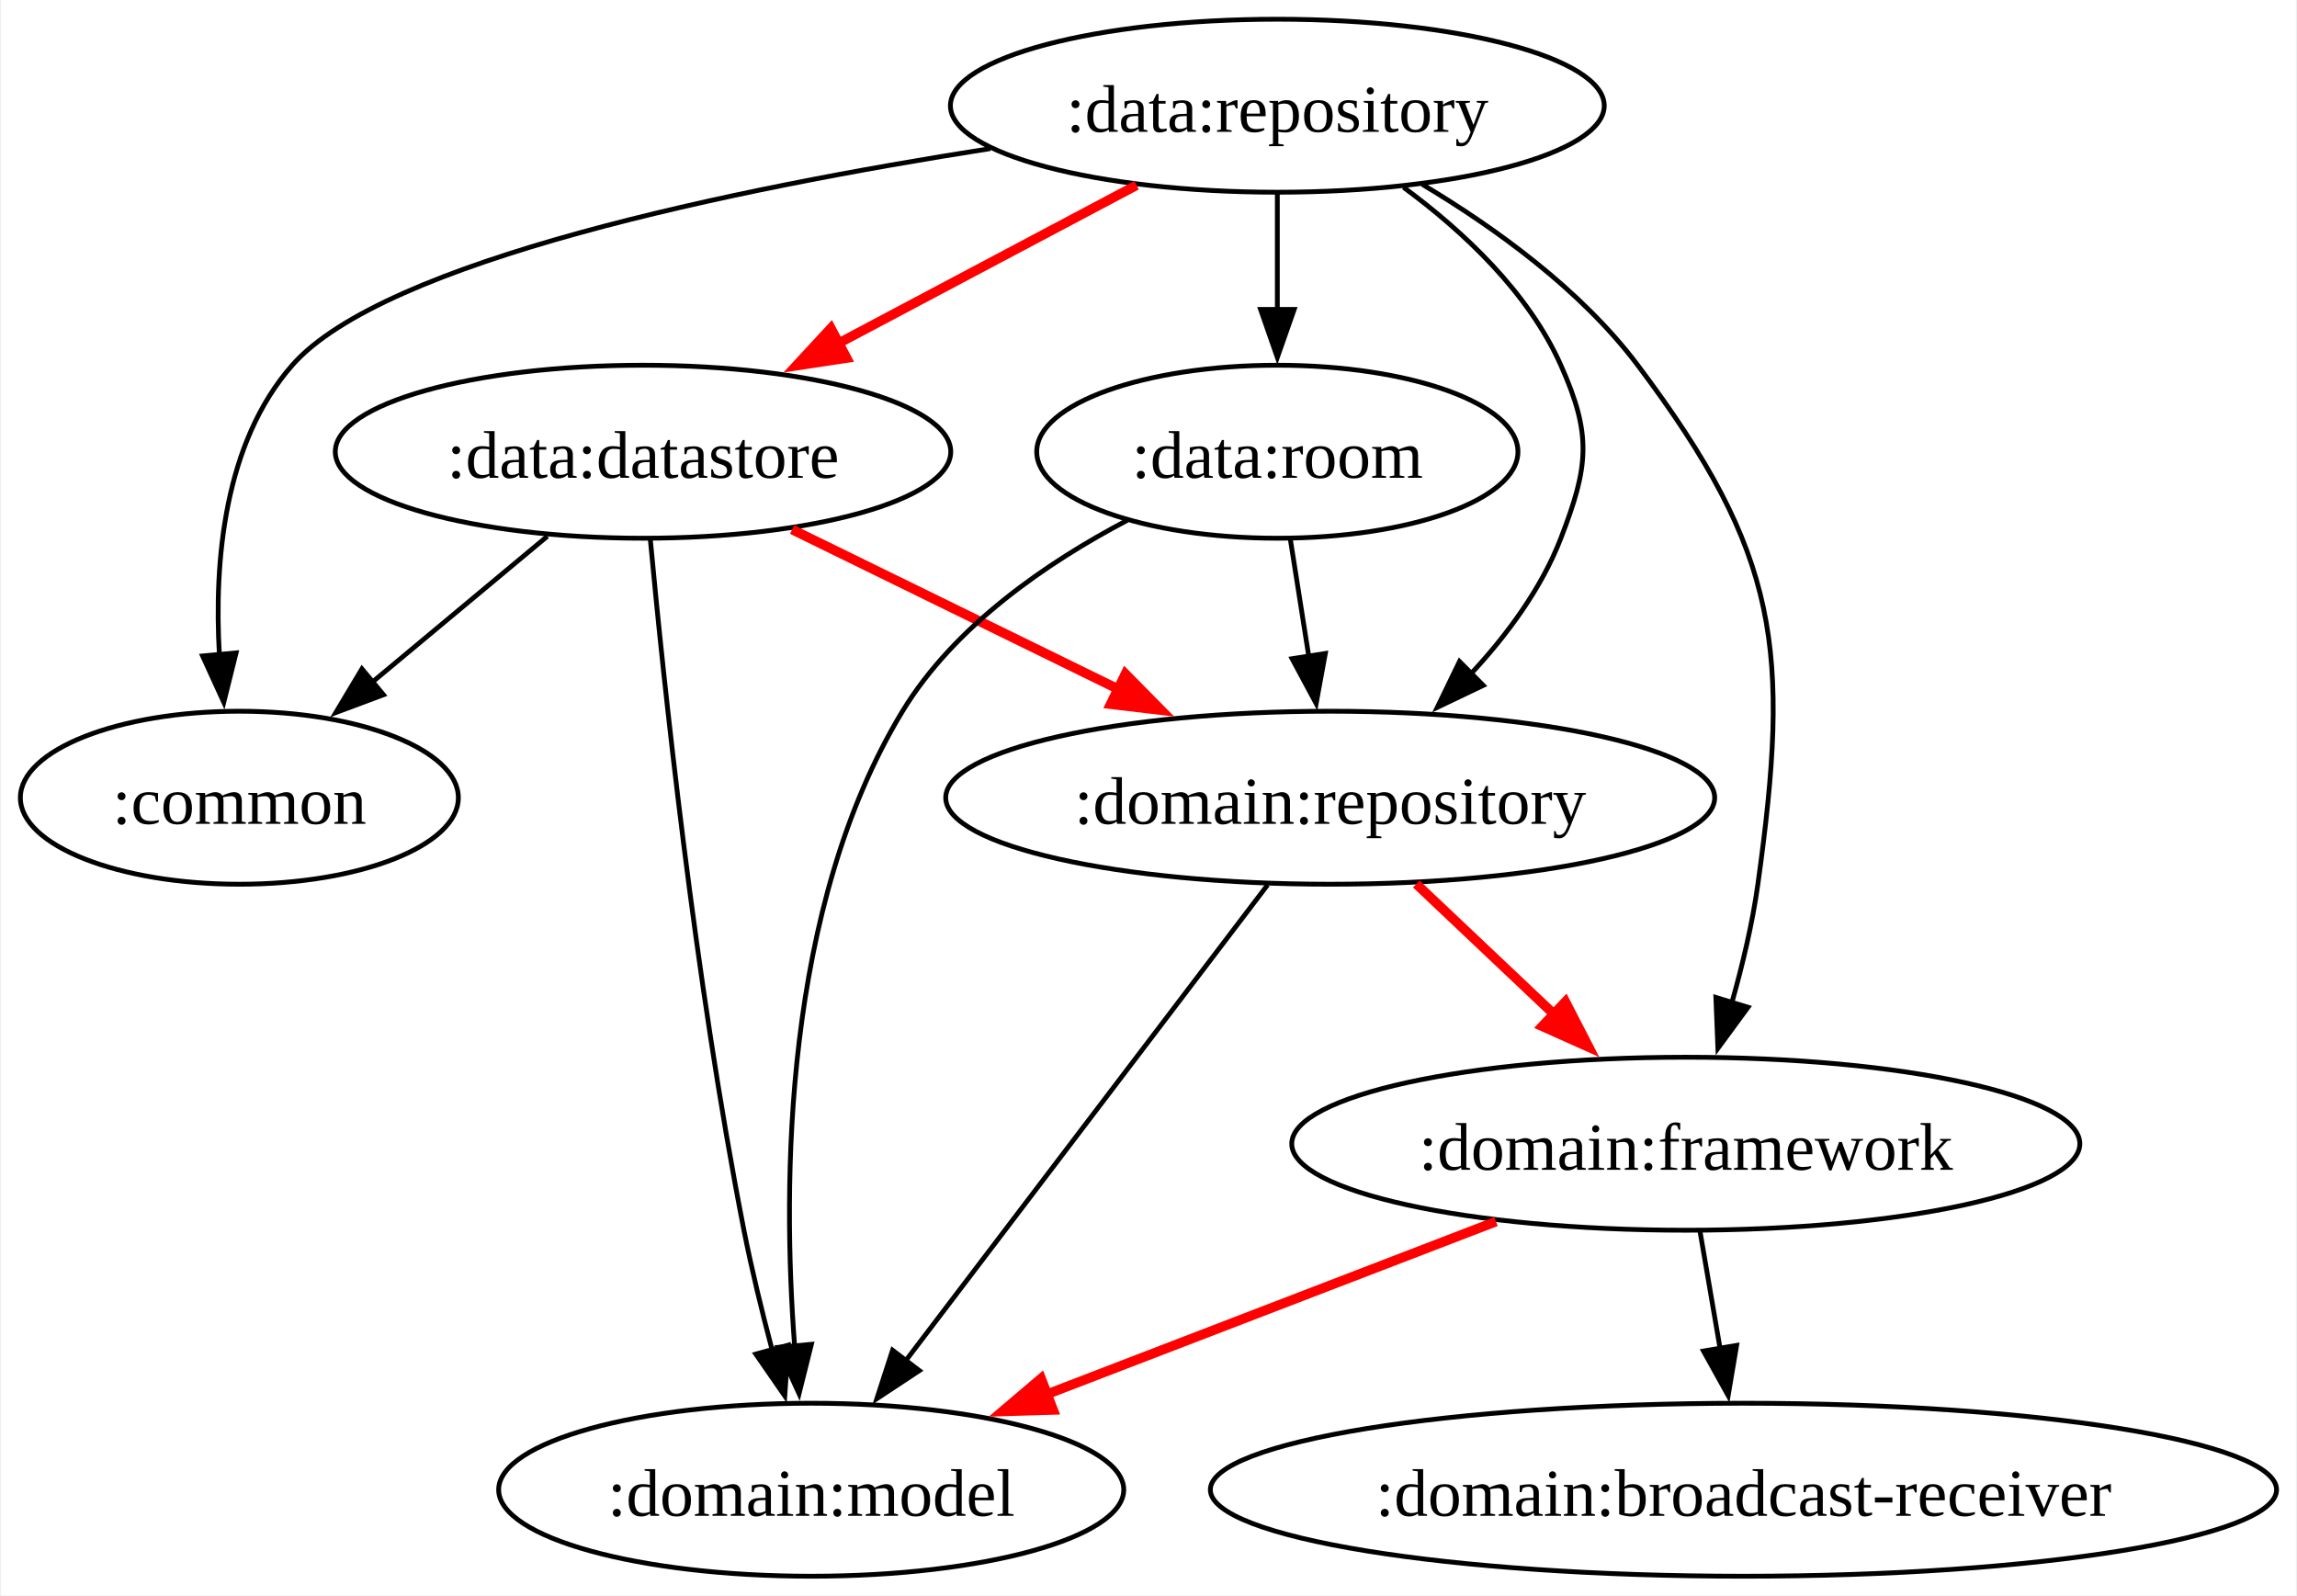
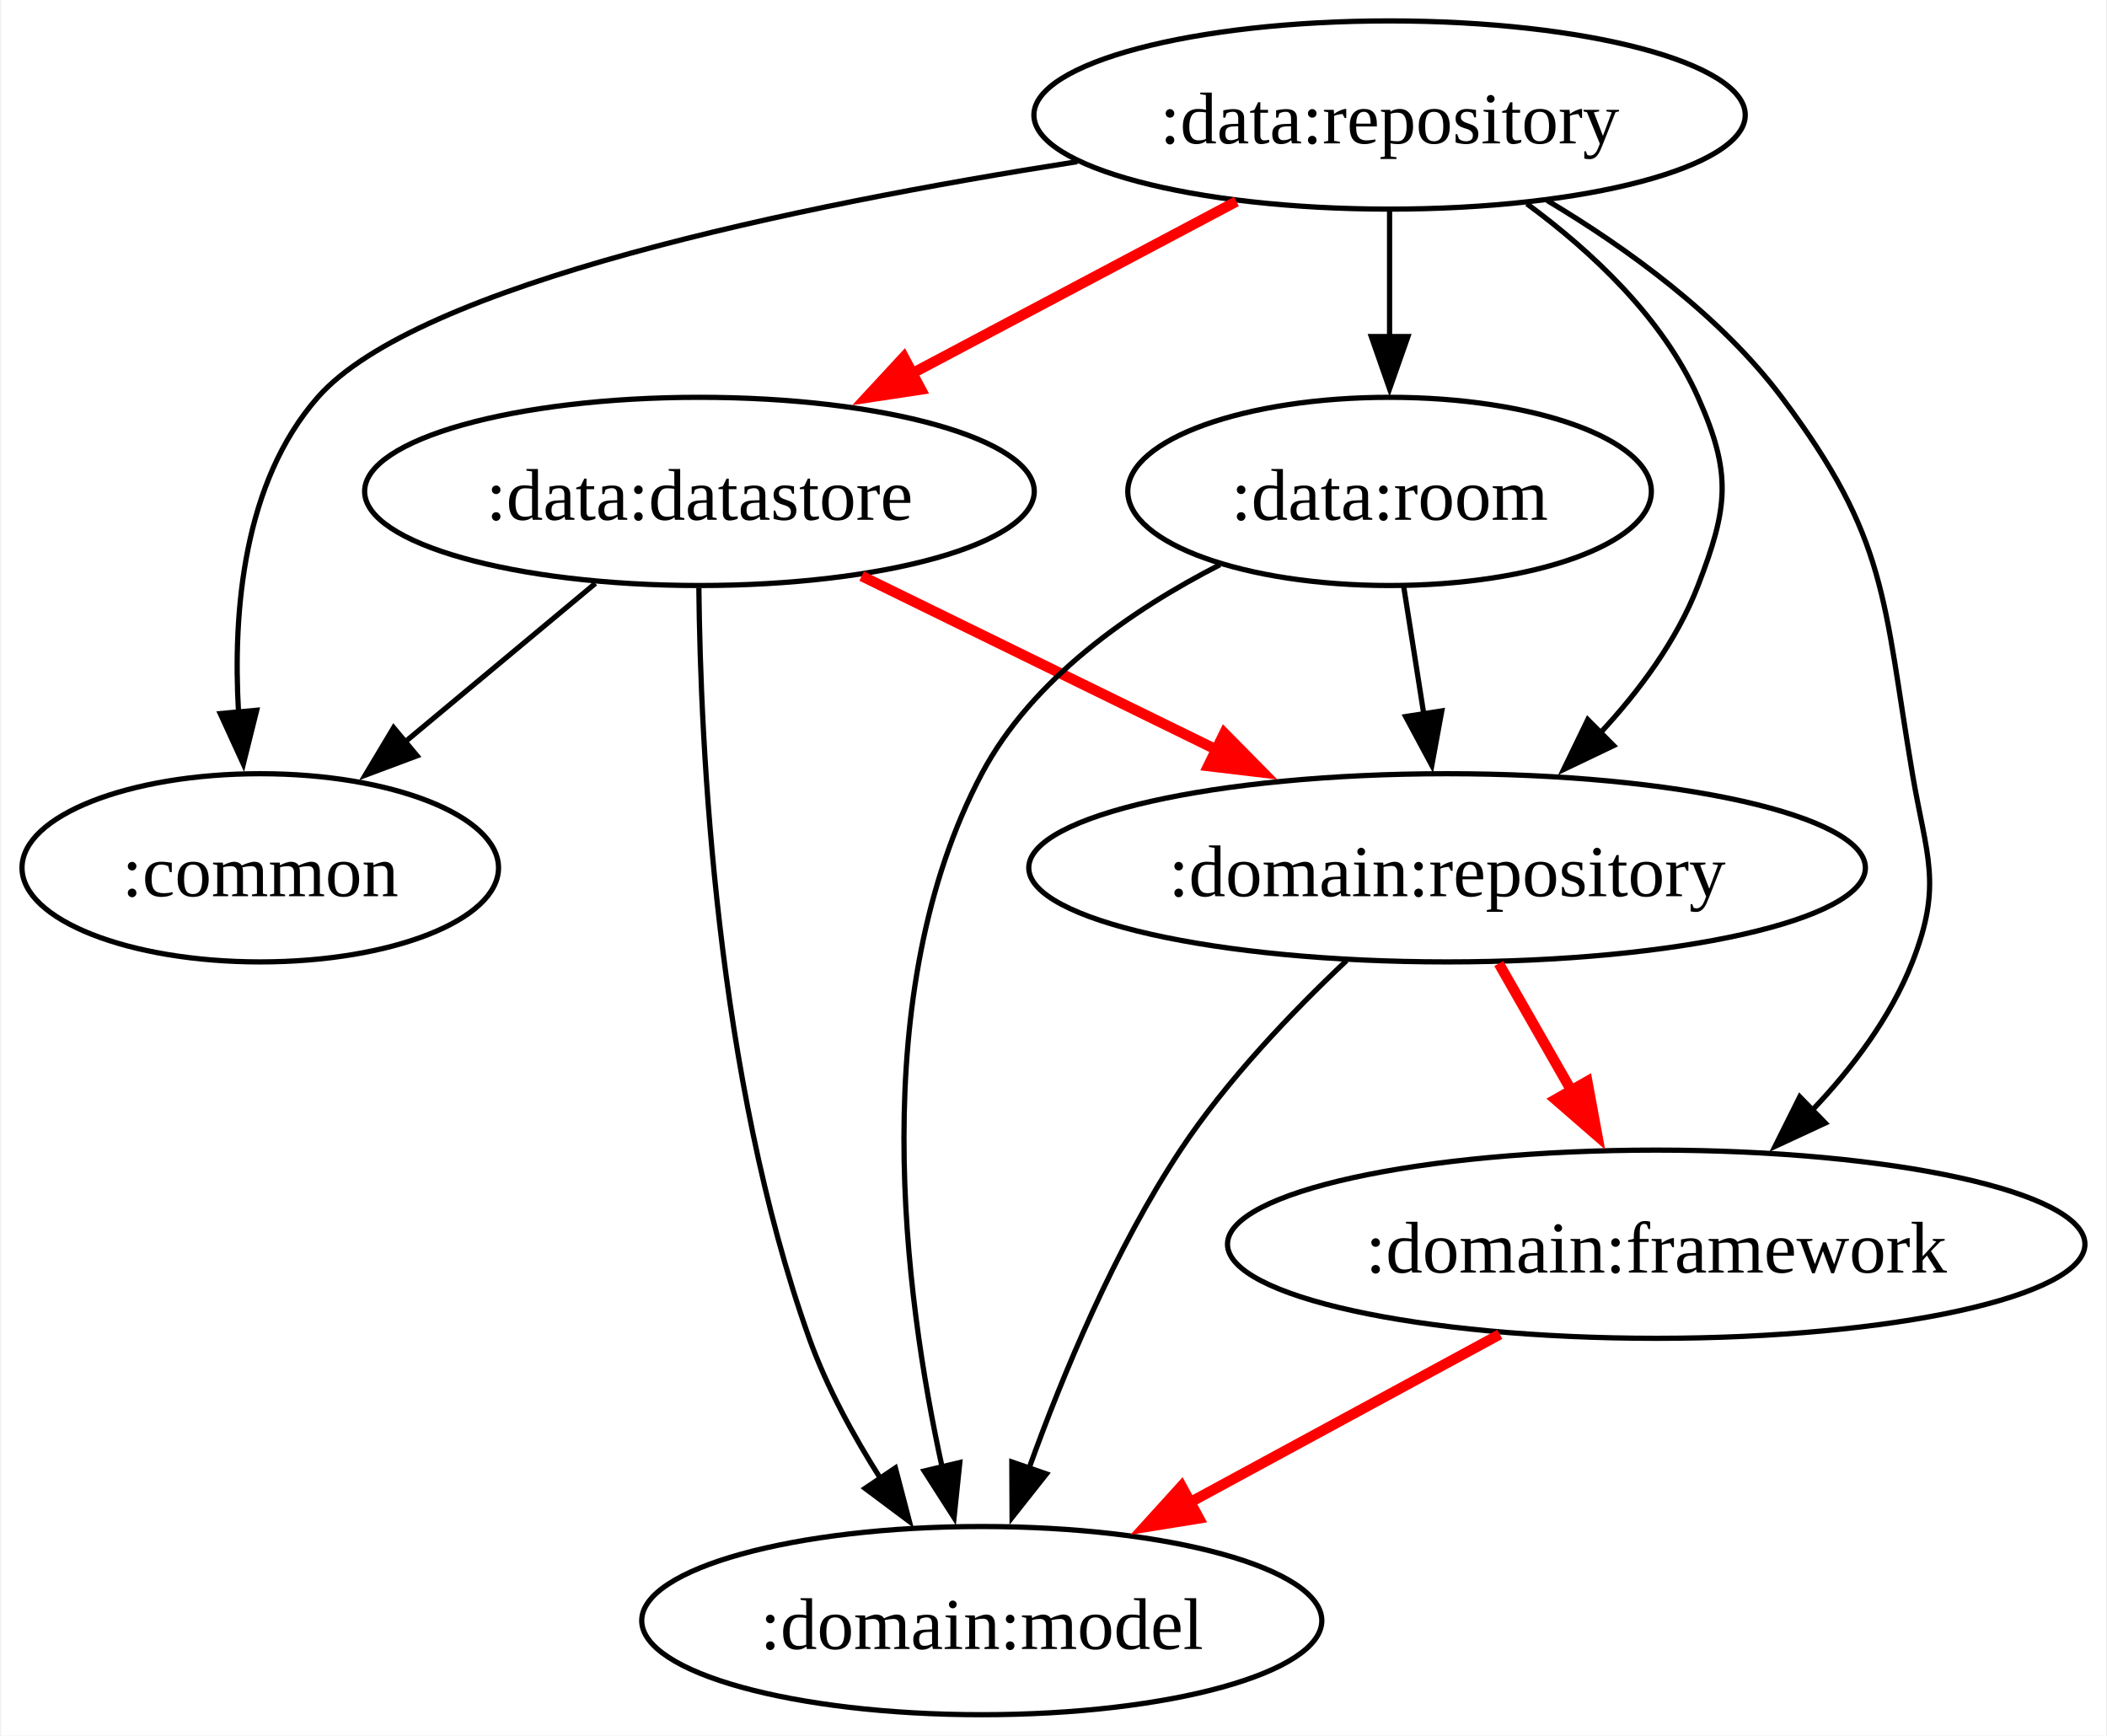
- <svg xmlns="http://www.w3.org/2000/svg" width="478pt" height="332pt" viewBox="0.00 0.00 477.52 332.00">
+ <svg xmlns="http://www.w3.org/2000/svg" width="403pt" height="332pt" viewBox="0.00 0.00 402.58 332.00">
  <g id="graph0" class="graph" transform="scale(1 1) rotate(0) translate(4 328)">
-     <polygon fill="white" stroke="none" points="-4,4 -4,-328 473.52,-328 473.52,4 -4,4" />
+     <polygon fill="white" stroke="none" points="-4,4 -4,-328 398.58,-328 398.58,4 -4,4" />
    <g id="node1" class="node">
      <ellipse fill="none" stroke="black" cx="261.57" cy="-306" rx="68.03" ry="18" />
      <text text-anchor="middle" x="261.57" y="-300.57" font-family="Times New Roman,serif" font-size="14.00">:data:repository</text>
    </g>
    <g id="node2" class="node">
      <ellipse fill="none" stroke="black" cx="45.57" cy="-162" rx="45.57" ry="18" />
      <text text-anchor="middle" x="45.57" y="-156.57" font-family="Times New Roman,serif" font-size="14.00">:common</text>
    </g>
    <g id="edge1" class="edge">
      <path fill="none" stroke="black" d="M201.85,-297.08C148.4,-288.71 75.61,-273.69 56.57,-252 42.35,-235.8 40.3,-211.08 41.41,-191.81" />
      <polygon fill="black" stroke="black" points="44.89,-192.14 42.33,-181.86 37.92,-191.5 44.89,-192.14" />
    </g>
    <g id="node3" class="node">
      <ellipse fill="none" stroke="black" cx="129.57" cy="-234" rx="64.04" ry="18" />
      <text text-anchor="middle" x="129.57" y="-228.57" font-family="Times New Roman,serif" font-size="14.00">:data:datastore</text>
    </g>
    <g id="edge2" class="edge">
      <path fill="none" stroke="red" stroke-width="2" d="M232.28,-289.46C213.57,-279.54 189.08,-266.56 168.71,-255.75" />
      <polygon fill="red" stroke="red" stroke-width="2" points="171.94,-253.5 161.46,-251.91 168.66,-259.69 171.94,-253.5" />
    </g>
    <g id="node4" class="node">
      <ellipse fill="none" stroke="black" cx="261.57" cy="-234" rx="50.07" ry="18" />
      <text text-anchor="middle" x="261.57" y="-228.57" font-family="Times New Roman,serif" font-size="14.00">:data:room</text>
    </g>
    <g id="edge3" class="edge">
      <path fill="none" stroke="black" d="M261.57,-287.7C261.57,-280.41 261.57,-271.73 261.57,-263.54" />
      <polygon fill="black" stroke="black" points="265.08,-263.62 261.57,-253.62 258.08,-263.62 265.08,-263.62" />
    </g>
    <g id="node5" class="node">
-       <ellipse fill="none" stroke="black" cx="346.57" cy="-90" rx="82" ry="18" />
-       <text text-anchor="middle" x="346.57" y="-84.58" font-family="Times New Roman,serif" font-size="14.00">:domain:framework</text>
+       <ellipse fill="none" stroke="black" cx="312.57" cy="-90" rx="82" ry="18" />
+       <text text-anchor="middle" x="312.57" y="-84.58" font-family="Times New Roman,serif" font-size="14.00">:domain:framework</text>
    </g>
    <g id="edge4" class="edge">
-       <path fill="none" stroke="black" d="M291.73,-289.64C307.01,-280.52 324.79,-267.67 336.57,-252 366.19,-212.63 368.35,-192.8 361.57,-144 360.44,-135.85 358.38,-127.2 356.14,-119.3" />
-       <polygon fill="black" stroke="black" points="359.52,-118.4 353.25,-109.85 352.83,-120.44 359.52,-118.4" />
+       <path fill="none" stroke="black" d="M291.73,-289.64C307.01,-280.52 324.79,-267.67 336.57,-252 356.94,-224.93 355.94,-213.4 361.57,-180 364.24,-164.22 367.41,-158.9 361.57,-144 357.44,-133.43 350.1,-123.71 342.34,-115.56" />
+       <polygon fill="black" stroke="black" points="344.91,-113.18 335.3,-108.72 340.03,-118.2 344.91,-113.18" />
    </g>
    <g id="node6" class="node">
      <ellipse fill="none" stroke="black" cx="272.57" cy="-162" rx="80.01" ry="18" />
      <text text-anchor="middle" x="272.57" y="-156.57" font-family="Times New Roman,serif" font-size="14.00">:domain:repository</text>
    </g>
    <g id="edge5" class="edge">
      <path fill="none" stroke="black" d="M287.83,-289.02C300.24,-279.89 313.79,-267.22 320.57,-252 327.09,-237.39 326.33,-230.93 320.57,-216 316.53,-205.51 309.34,-195.81 301.74,-187.66" />
      <polygon fill="black" stroke="black" points="304.42,-185.38 294.86,-180.81 299.48,-190.35 304.42,-185.38" />
    </g>
    <g id="edge6" class="edge">
      <path fill="none" stroke="black" d="M109.67,-216.41C98.77,-207.33 85.09,-195.93 73.17,-186" />
      <polygon fill="black" stroke="black" points="75.56,-183.43 65.64,-179.72 71.08,-188.81 75.56,-183.43" />
    </g>
    <g id="edge8" class="edge">
      <path fill="none" stroke="red" stroke-width="2" d="M160.6,-217.81C180.88,-207.88 207.64,-194.78 229.92,-183.88" />
      <polygon fill="red" stroke="red" stroke-width="2" points="229.96,-187.76 237.4,-180.22 226.88,-181.47 229.96,-187.76" />
    </g>
    <g id="node7" class="node">
-       <ellipse fill="none" stroke="black" cx="164.57" cy="-18" rx="65.04" ry="18" />
-       <text text-anchor="middle" x="164.57" y="-12.57" font-family="Times New Roman,serif" font-size="14.00">:domain:model</text>
+       <ellipse fill="none" stroke="black" cx="183.57" cy="-18" rx="65.04" ry="18" />
+       <text text-anchor="middle" x="183.57" y="-12.57" font-family="Times New Roman,serif" font-size="14.00">:domain:model</text>
    </g>
    <g id="edge7" class="edge">
-       <path fill="none" stroke="black" d="M131.07,-215.96C133.82,-186.45 140.36,-124 150.57,-72 152.18,-63.84 154.32,-55.08 156.44,-47.08" />
-       <polygon fill="black" stroke="black" points="159.79,-48.09 159.07,-37.52 153.04,-46.23 159.79,-48.09" />
+       <path fill="none" stroke="black" d="M129.46,-215.52C129.77,-185.34 132.74,-121.9 150.57,-72 153.9,-62.71 159.02,-53.33 164.26,-45.09" />
+       <polygon fill="black" stroke="black" points="167.05,-47.21 169.73,-36.96 161.25,-43.3 167.05,-47.21" />
    </g>
-     <g id="edge14" class="edge">
+     <g id="edge13" class="edge">
      <path fill="none" stroke="black" d="M264.29,-215.7C265.45,-208.32 266.84,-199.52 268.14,-191.25" />
      <polygon fill="black" stroke="black" points="271.56,-192.02 269.65,-181.6 264.64,-190.93 271.56,-192.02" />
    </g>
-     <g id="edge13" class="edge">
-       <path fill="none" stroke="black" d="M230.34,-219.73C213.65,-210.96 194.37,-197.77 183.57,-180 158.85,-139.29 158.51,-82.05 161.12,-47.93" />
-       <polygon fill="black" stroke="black" points="164.61,-48.26 162.04,-37.98 157.64,-47.62 164.61,-48.26" />
+     <g id="edge12" class="edge">
+       <path fill="none" stroke="black" d="M229.13,-219.98C212.27,-211.35 193.23,-198.23 183.57,-180 161.34,-138.02 168.63,-80.81 176.04,-47.11" />
+       <polygon fill="black" stroke="black" points="179.37,-48.24 178.27,-37.7 172.56,-46.62 179.37,-48.24" />
    </g>
    <g id="edge11" class="edge">
-       <path fill="none" stroke="red" stroke-width="2" d="M307.08,-73.81C279.15,-63.07 241.56,-48.61 212,-37.24" />
-       <polygon fill="red" stroke="red" stroke-width="2" points="214.92,-34.61 204.33,-34.29 212.41,-41.15 214.92,-34.61" />
-     </g>
-     <g id="node8" class="node">
-       <ellipse fill="none" stroke="black" cx="358.57" cy="-18" rx="110.94" ry="18" />
-       <text text-anchor="middle" x="358.57" y="-12.57" font-family="Times New Roman,serif" font-size="14.00">:domain:broadcast-receiver</text>
-     </g>
-     <g id="edge12" class="edge">
-       <path fill="none" stroke="black" d="M349.54,-71.7C350.81,-64.32 352.31,-55.52 353.73,-47.25" />
-       <polygon fill="black" stroke="black" points="357.15,-48.04 355.39,-37.6 350.25,-46.86 357.15,-48.04" />
+       <path fill="none" stroke="red" stroke-width="2" d="M282.66,-72.76C264.61,-62.97 241.44,-50.4 222.04,-39.88" />
+       <polygon fill="red" stroke="red" stroke-width="2" points="225.12,-37.56 214.66,-35.87 221.78,-43.72 225.12,-37.56" />
    </g>
    <g id="edge10" class="edge">
-       <path fill="none" stroke="red" stroke-width="2" d="M290.49,-144.05C299.42,-135.61 310.4,-125.22 320.26,-115.89" />
-       <polygon fill="red" stroke="red" stroke-width="2" points="321.51,-119.53 326.37,-110.11 316.7,-114.44 321.51,-119.53" />
+       <path fill="none" stroke="red" stroke-width="2" d="M282.46,-143.7C286.92,-135.9 292.28,-126.51 297.24,-117.83" />
+       <polygon fill="red" stroke="red" stroke-width="2" points="299.38,-121.15 301.3,-110.73 293.3,-117.68 299.38,-121.15" />
    </g>
    <g id="edge9" class="edge">
-       <path fill="none" stroke="black" d="M259.55,-143.87C240.8,-119.22 206.06,-73.54 184.19,-44.79" />
-       <polygon fill="black" stroke="black" points="187.07,-42.79 178.23,-36.95 181.5,-47.03 187.07,-42.79" />
+       <path fill="none" stroke="black" d="M253.35,-144.26C242.95,-134.46 230.46,-121.42 221.57,-108 209.04,-89.06 199.15,-65.31 192.6,-47.11" />
+       <polygon fill="black" stroke="black" points="195.94,-46.06 189.37,-37.75 189.32,-48.35 195.94,-46.06" />
    </g>
  </g>
</svg>
